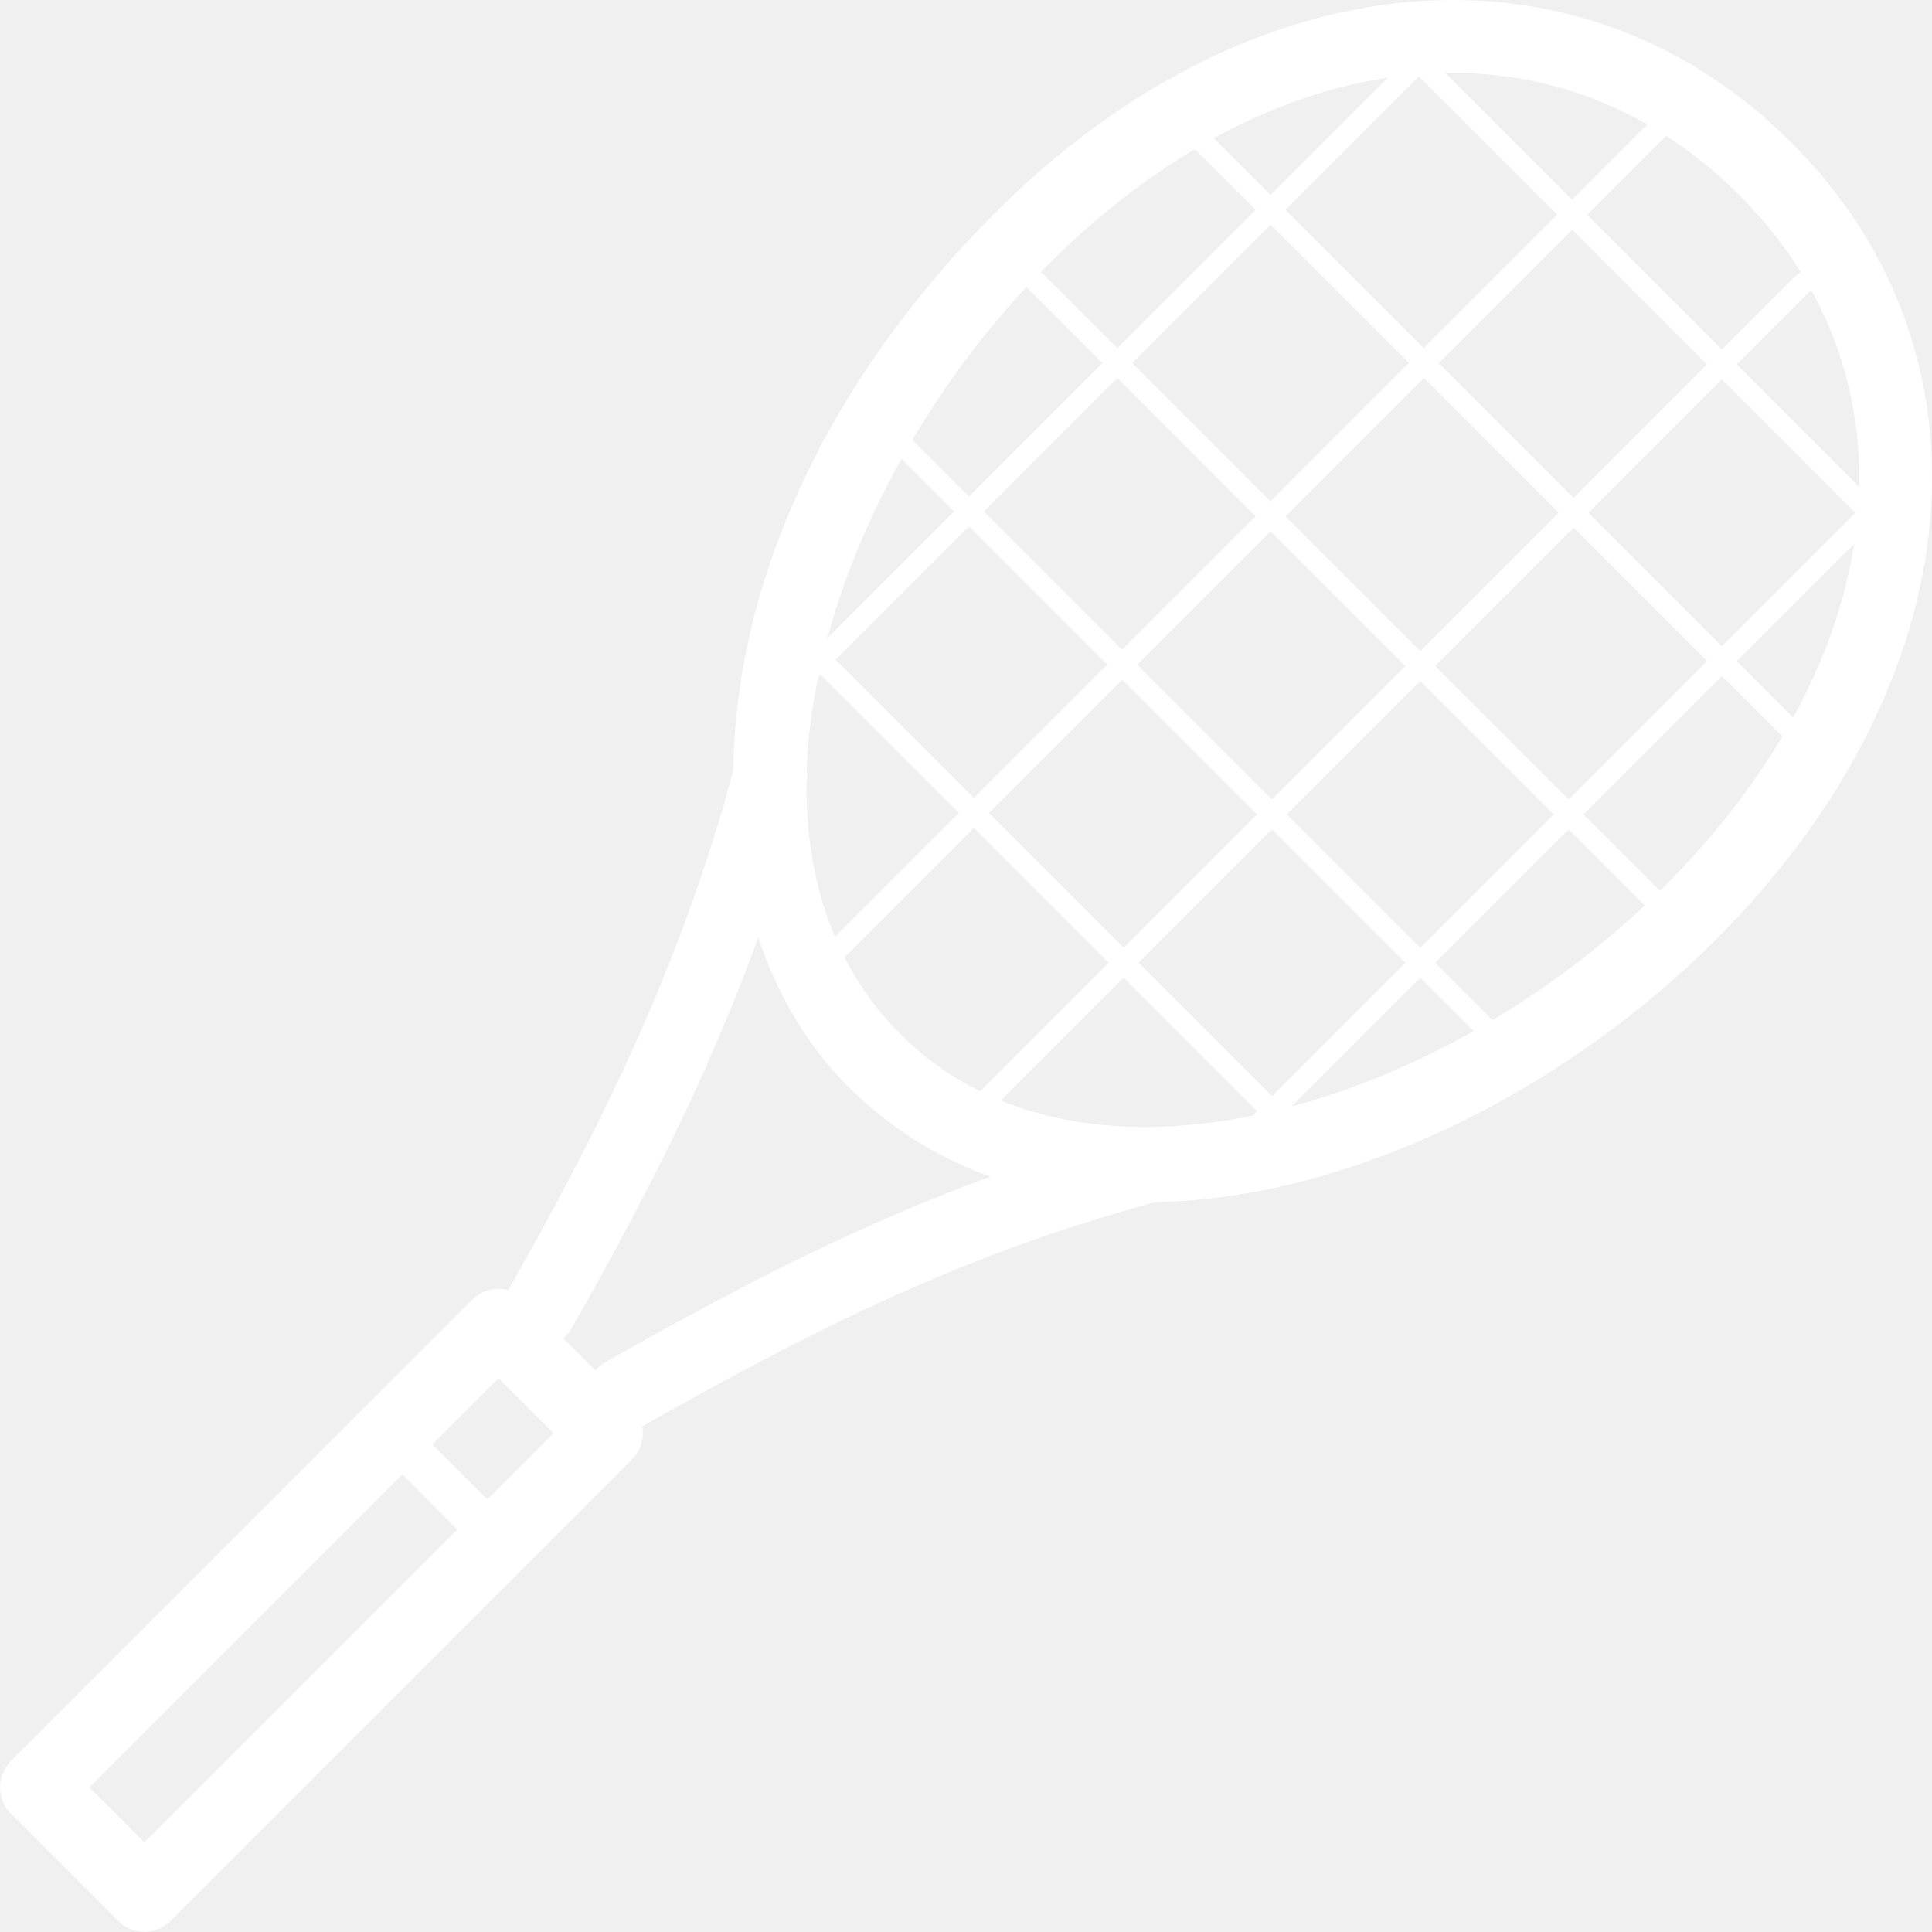
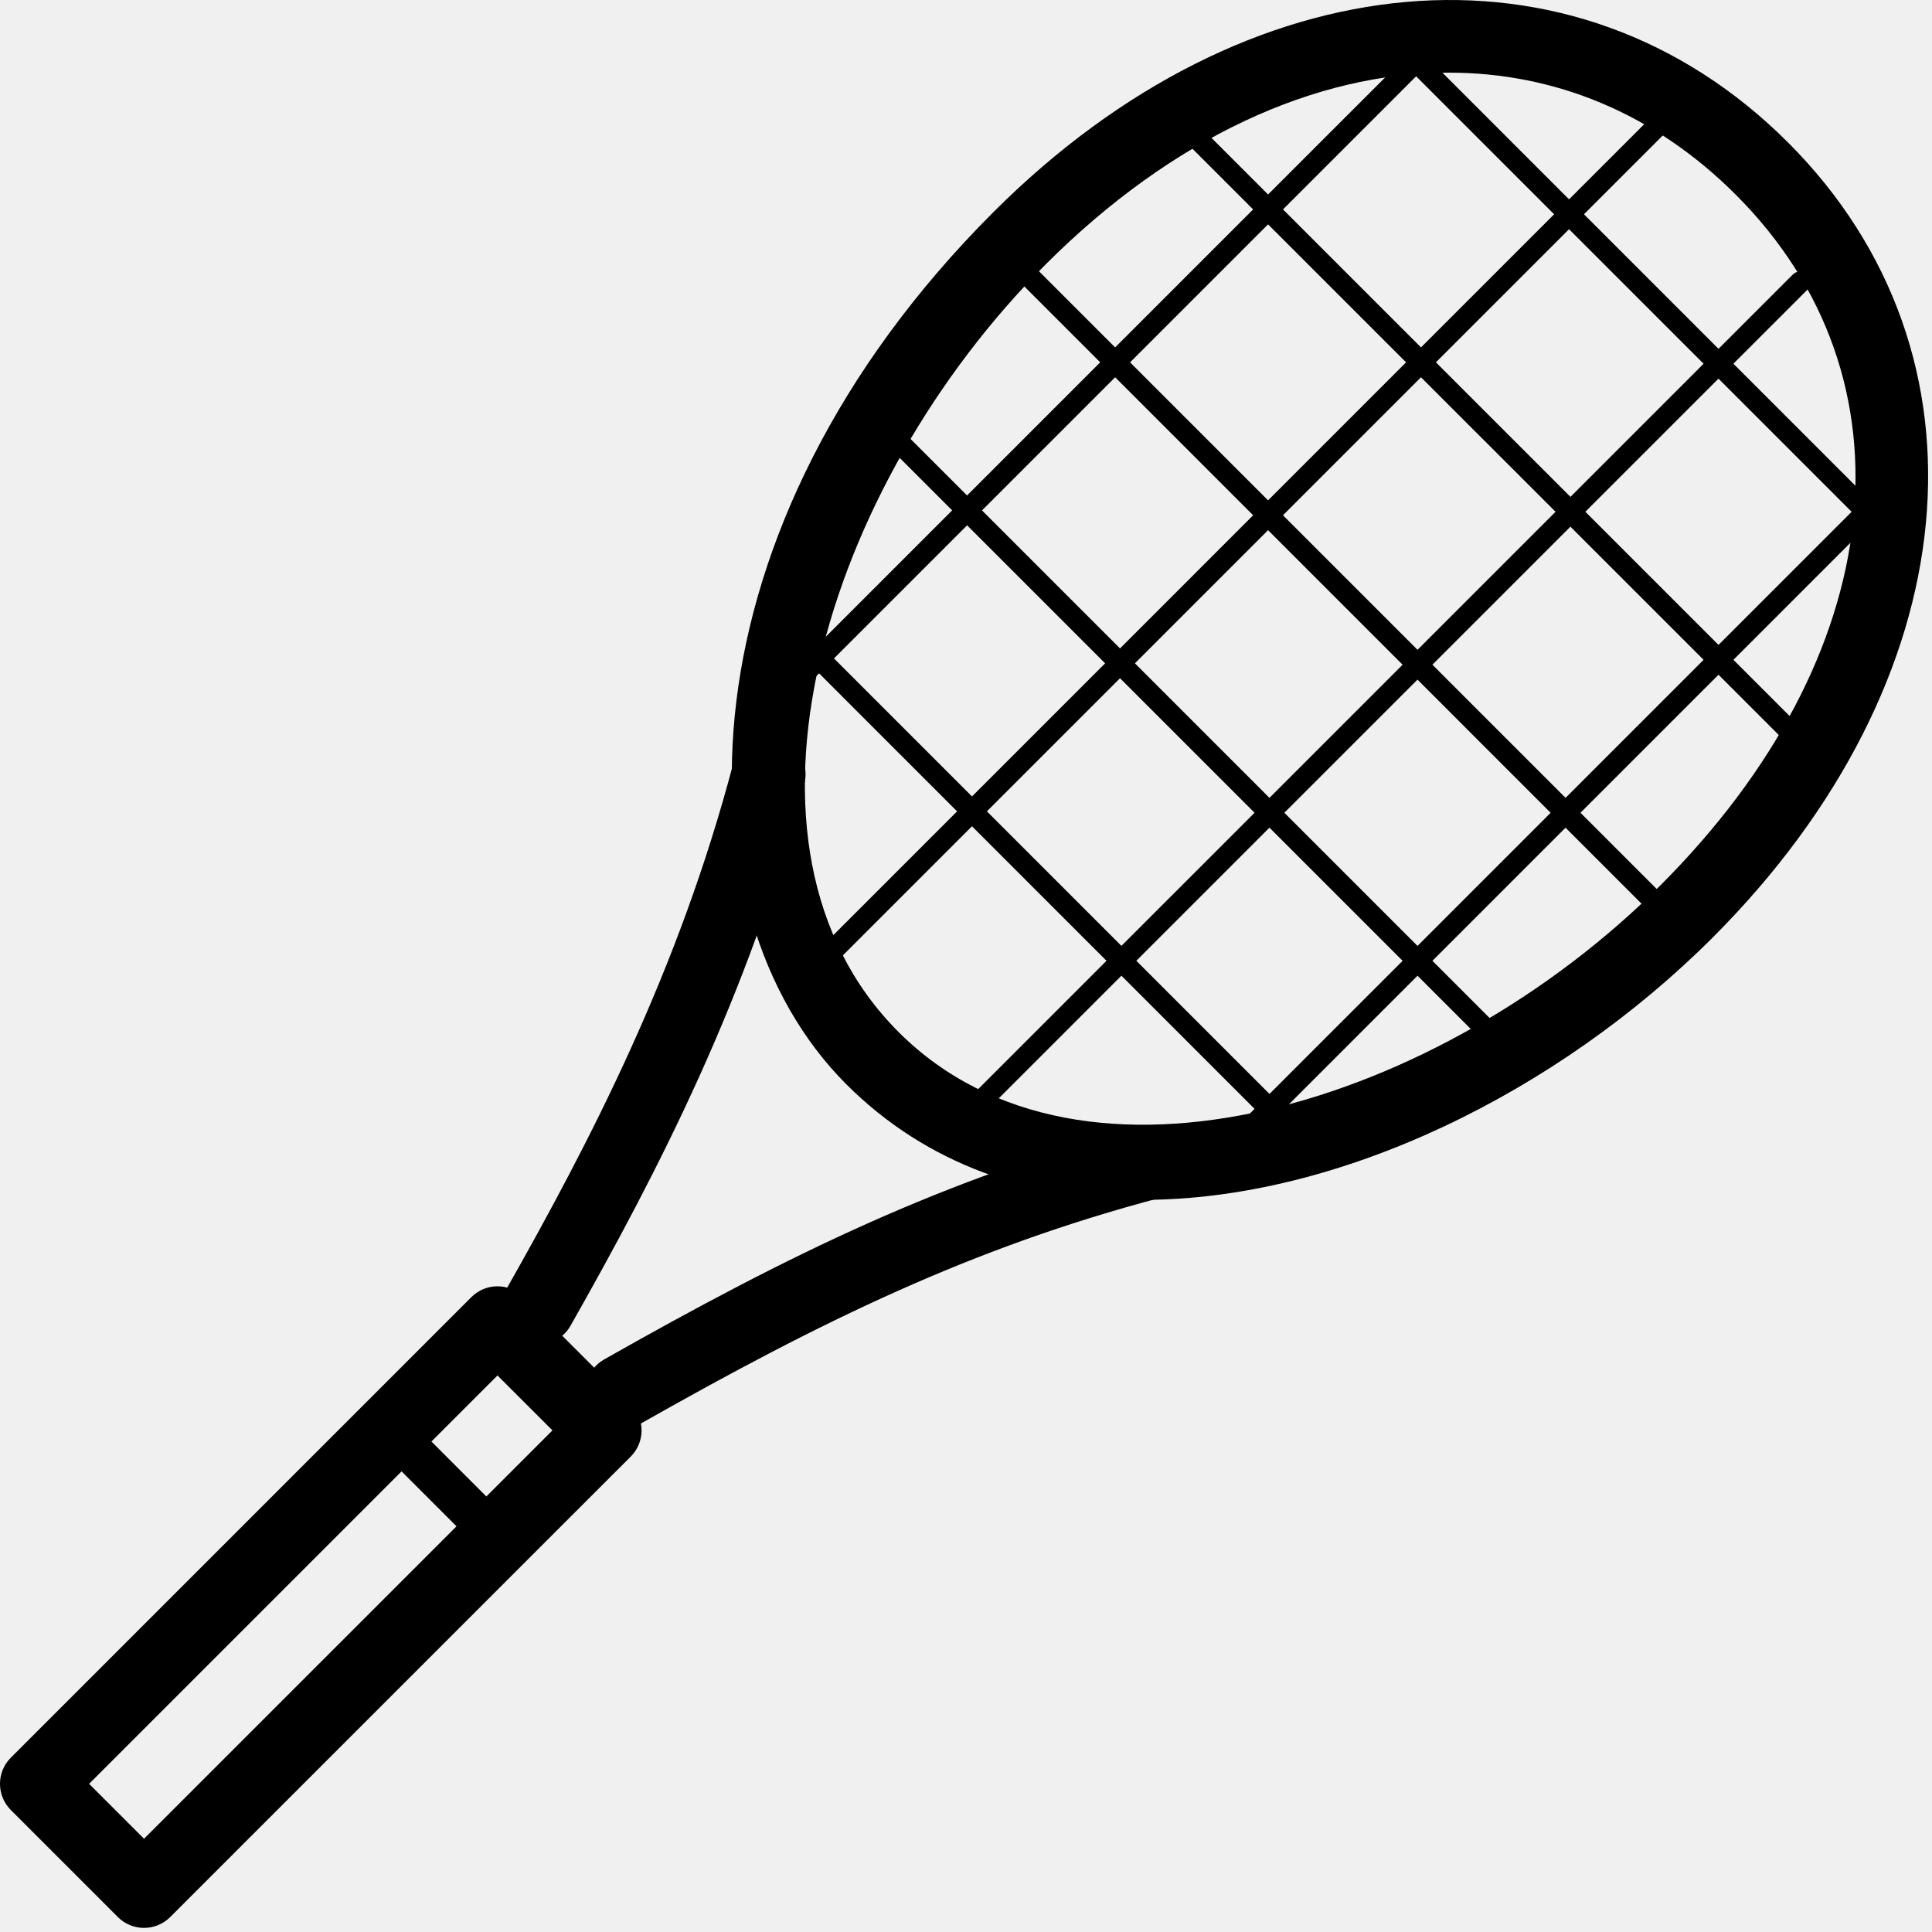
- <svg xmlns="http://www.w3.org/2000/svg" width="100%" height="100%" viewBox="0 0 40 40" version="1.1" xml:space="preserve" style="fill-rule:evenodd;clip-rule:evenodd;stroke-linejoin:round;stroke-miterlimit:2;">
-   <g transform="matrix(0.952381,0,0,0.952381,41.9048,29.5238)">
-     <g transform="matrix(0.919414,0,0,0.919414,-564.034,-189.321)">
-       <path d="M599.943,173.919C596.777,173.919 593.395,175.454 590.384,178.466C585.152,183.697 582.506,192.251 586.903,196.648C591.261,201.008 599.756,198.371 604.951,193.175C610.38,187.746 611.098,181.17 606.739,176.811C604.802,174.873 602.439,173.919 599.943,173.919ZM592.694,200.624C590.048,200.624 587.578,199.799 585.665,197.886C581.535,193.755 581.691,184.683 589.145,177.228C595.177,171.197 602.92,170.519 607.977,175.574C612.996,180.593 612.26,188.34 606.189,194.412C602.514,198.086 597.334,200.624 592.694,200.624Z" style="fill:white;fill-rule:nonzero;" />
-     </g>
-     <g transform="matrix(0.919414,0,0,0.919414,-564.034,-189.321)">
-       <path d="M578.369,204.051C578.222,204.051 578.075,204.014 577.938,203.937C577.518,203.699 577.37,203.164 577.609,202.744C579.637,199.165 581.691,195.183 582.979,190.316C583.103,189.848 583.582,189.569 584.049,189.694C584.516,189.817 584.795,190.296 584.671,190.763C583.333,195.823 581.218,199.926 579.131,203.607C578.97,203.891 578.674,204.051 578.369,204.051Z" style="fill:white;fill-rule:nonzero;" />
-     </g>
-     <g transform="matrix(0.919414,0,0,0.919414,-564.034,-189.321)">
-       <path d="M580.361,206.041C580.056,206.041 579.76,205.882 579.598,205.597C579.36,205.177 579.509,204.643 579.928,204.405C584.328,201.911 587.992,200.118 592.658,198.884C593.123,198.759 593.604,199.039 593.727,199.506C593.851,199.973 593.573,200.452 593.105,200.576C588.622,201.762 585.069,203.503 580.792,205.927C580.655,206.004 580.508,206.041 580.361,206.041Z" style="fill:white;fill-rule:nonzero;" />
-     </g>
-     <g transform="matrix(0.919414,0,0,0.919414,-564.034,-189.321)">
-       <path d="M577.41,209.132C577.282,209.132 577.154,209.083 577.056,208.985L574.503,206.431C574.307,206.236 574.307,205.92 574.503,205.724C574.698,205.529 575.014,205.529 575.21,205.724L577.763,208.278C577.959,208.473 577.959,208.79 577.763,208.985C577.666,209.083 577.538,209.132 577.41,209.132Z" style="fill:white;fill-rule:nonzero;" />
-     </g>
-     <g transform="matrix(0.919414,0,0,0.919414,-564.034,-189.321)">
-       <path d="M567.726,214.46L569.027,215.761L578.703,206.086L577.401,204.785L567.726,214.46ZM569.027,217.873C568.803,217.873 568.579,217.788 568.408,217.617L565.87,215.079C565.529,214.737 565.529,214.183 565.87,213.842L576.782,202.929C577.124,202.587 577.678,202.587 578.02,202.929L580.559,205.468C580.723,205.632 580.815,205.854 580.815,206.086C580.815,206.318 580.723,206.541 580.559,206.705L569.646,217.617C569.475,217.788 569.251,217.873 569.027,217.873Z" style="fill:white;fill-rule:nonzero;" />
-     </g>
-     <g transform="matrix(0.919414,0,0,0.919414,-564.034,-189.321)">
-       <path d="M584.928,195.385C584.864,195.385 584.801,195.36 584.752,195.311C584.654,195.214 584.654,195.055 584.752,194.958L605.4,174.309C605.498,174.211 605.656,174.211 605.754,174.309C605.851,174.407 605.851,174.565 605.754,174.662L585.105,195.311C585.056,195.36 584.993,195.385 584.928,195.385Z" style="fill:white;fill-rule:nonzero;" />
-     </g>
-     <g transform="matrix(0.919414,0,0,0.919414,-564.034,-189.321)">
-       <path d="M605.477,194.476C605.413,194.476 605.349,194.451 605.301,194.403L589.085,178.186C588.987,178.089 588.987,177.93 589.085,177.833C589.182,177.735 589.341,177.735 589.438,177.833L605.654,194.049C605.752,194.147 605.752,194.305 605.654,194.403C605.605,194.451 605.542,194.476 605.477,194.476Z" style="fill:white;fill-rule:nonzero;" />
-     </g>
-     <g transform="matrix(0.919414,0,0,0.919414,-564.034,-189.321)">
-       <path d="M601.084,197.097C601.019,197.097 600.956,197.072 600.907,197.023L586.464,182.58C586.366,182.483 586.366,182.325 586.464,182.227C586.561,182.129 586.719,182.129 586.817,182.227L601.26,196.67C601.358,196.767 601.358,196.926 601.26,197.023C601.212,197.072 601.148,197.097 601.084,197.097Z" style="fill:white;fill-rule:nonzero;" />
-     </g>
-     <g transform="matrix(0.919414,0,0,0.919414,-564.034,-189.321)">
-       <path d="M596.69,199.718C596.626,199.718 596.562,199.693 596.513,199.644L583.844,186.974C583.746,186.877 583.746,186.719 583.844,186.621C583.941,186.523 584.099,186.523 584.197,186.621L596.867,199.291C596.965,199.389 596.965,199.547 596.867,199.644C596.818,199.693 596.755,199.718 596.69,199.718Z" style="fill:white;fill-rule:nonzero;" />
-     </g>
-     <g transform="matrix(0.919414,0,0,0.919414,-564.034,-189.321)">
-       <path d="M608.215,189.966C608.15,189.966 608.087,189.941 608.038,189.892L593.594,175.45C593.497,175.352 593.497,175.194 593.594,175.096C593.692,174.998 593.85,174.998 593.948,175.096L608.391,189.539C608.489,189.637 608.489,189.795 608.391,189.892C608.343,189.941 608.279,189.966 608.215,189.966Z" style="fill:white;fill-rule:nonzero;" />
-     </g>
-     <g transform="matrix(0.919414,0,0,0.919414,-564.034,-189.321)">
-       <path d="M610.836,185.572C610.771,185.572 610.708,185.548 610.659,185.499L597.989,172.829C597.891,172.731 597.891,172.573 597.989,172.475C598.087,172.378 598.245,172.378 598.343,172.475L611.012,185.145C611.11,185.243 611.11,185.401 611.012,185.499C610.964,185.548 610.9,185.572 610.836,185.572Z" style="fill:white;fill-rule:nonzero;" />
-     </g>
-     <g transform="matrix(0.919414,0,0,0.919414,-564.034,-189.321)">
-       <path d="M583.521,189.545C583.457,189.545 583.393,189.52 583.344,189.472C583.247,189.374 583.247,189.216 583.344,189.118L599.788,172.675C599.885,172.577 600.044,172.577 600.141,172.675C600.239,172.773 600.239,172.931 600.141,173.029L583.698,189.472C583.649,189.52 583.586,189.545 583.521,189.545Z" style="fill:white;fill-rule:nonzero;" />
-     </g>
-     <g transform="matrix(0.919414,0,0,0.919414,-564.034,-189.321)">
-       <path d="M588.502,198.892C588.437,198.892 588.374,198.868 588.325,198.819C588.227,198.721 588.227,198.563 588.325,198.465L608.088,178.703C608.185,178.605 608.344,178.605 608.441,178.703C608.539,178.801 608.539,178.959 608.441,179.056L588.678,198.819C588.63,198.868 588.566,198.892 588.502,198.892Z" style="fill:white;fill-rule:nonzero;" />
-     </g>
-     <g transform="matrix(0.919414,0,0,0.919414,-564.034,-189.321)">
-       <path d="M594.22,200.189C594.156,200.189 594.093,200.164 594.044,200.116C593.946,200.018 593.946,199.86 594.044,199.762L610.487,183.319C610.585,183.221 610.743,183.221 610.841,183.319C610.938,183.416 610.938,183.575 610.841,183.672L594.397,200.116C594.348,200.164 594.285,200.189 594.22,200.189Z" style="fill:white;fill-rule:nonzero;" />
+ <svg xmlns="http://www.w3.org/2000/svg" width="100%" height="100%" viewBox="0 0 167 167" version="1.1" xml:space="preserve" style="fill-rule:evenodd;clip-rule:evenodd;stroke-linejoin:round;stroke-miterlimit:2;">
+   <g transform="matrix(4.16667,0,0,4.16667,0,0)">
+     <g transform="matrix(0.952381,0,0,0.952381,41.9048,29.5238)">
+       <g transform="matrix(0.919414,0,0,0.919414,-564.034,-189.321)">
+         <path d="M599.943,173.919C596.777,173.919 593.395,175.454 590.384,178.466C585.152,183.697 582.506,192.251 586.903,196.648C591.261,201.008 599.756,198.371 604.951,193.175C610.38,187.746 611.098,181.17 606.739,176.811C604.802,174.873 602.439,173.919 599.943,173.919ZM592.694,200.624C590.048,200.624 587.578,199.799 585.665,197.886C581.535,193.755 581.691,184.683 589.145,177.228C595.177,171.197 602.92,170.519 607.977,175.574C612.996,180.593 612.26,188.34 606.189,194.412C602.514,198.086 597.334,200.624 592.694,200.624Z" style="fill-rule:nonzero;" />
+       </g>
+       <g transform="matrix(0.919414,0,0,0.919414,-564.034,-189.321)">
+         <path d="M578.369,204.051C578.222,204.051 578.075,204.014 577.938,203.937C577.518,203.699 577.37,203.164 577.609,202.744C579.637,199.165 581.691,195.183 582.979,190.316C583.103,189.848 583.582,189.569 584.049,189.694C584.516,189.817 584.795,190.296 584.671,190.763C583.333,195.823 581.218,199.926 579.131,203.607C578.97,203.891 578.674,204.051 578.369,204.051Z" style="fill-rule:nonzero;" />
+       </g>
+       <g transform="matrix(0.919414,0,0,0.919414,-564.034,-189.321)">
+         <path d="M580.361,206.041C580.056,206.041 579.76,205.882 579.598,205.597C579.36,205.177 579.509,204.643 579.928,204.405C584.328,201.911 587.992,200.118 592.658,198.884C593.123,198.759 593.604,199.039 593.727,199.506C593.851,199.973 593.573,200.452 593.105,200.576C588.622,201.762 585.069,203.503 580.792,205.927C580.655,206.004 580.508,206.041 580.361,206.041Z" style="fill-rule:nonzero;" />
+       </g>
+       <g transform="matrix(0.919414,0,0,0.919414,-564.034,-189.321)">
+         <path d="M577.41,209.132C577.282,209.132 577.154,209.083 577.056,208.985L574.503,206.431C574.307,206.236 574.307,205.92 574.503,205.724C574.698,205.529 575.014,205.529 575.21,205.724L577.763,208.278C577.959,208.473 577.959,208.79 577.763,208.985C577.666,209.083 577.538,209.132 577.41,209.132Z" style="fill-rule:nonzero;" />
+       </g>
+       <g transform="matrix(0.919414,0,0,0.919414,-564.034,-189.321)">
+         <path d="M567.726,214.46L569.027,215.761L578.703,206.086L577.401,204.785L567.726,214.46ZM569.027,217.873C568.803,217.873 568.579,217.788 568.408,217.617L565.87,215.079C565.529,214.737 565.529,214.183 565.87,213.842L576.782,202.929C577.124,202.587 577.678,202.587 578.02,202.929L580.559,205.468C580.723,205.632 580.815,205.854 580.815,206.086C580.815,206.318 580.723,206.541 580.559,206.705L569.646,217.617C569.475,217.788 569.251,217.873 569.027,217.873Z" style="fill-rule:nonzero;" />
+       </g>
+       <g transform="matrix(0.919414,0,0,0.919414,-564.034,-189.321)">
+         <path d="M584.928,195.385C584.864,195.385 584.801,195.36 584.752,195.311C584.654,195.214 584.654,195.055 584.752,194.958L605.4,174.309C605.498,174.211 605.656,174.211 605.754,174.309C605.851,174.407 605.851,174.565 605.754,174.662L585.105,195.311C585.056,195.36 584.993,195.385 584.928,195.385Z" style="fill-rule:nonzero;" />
+       </g>
+       <g transform="matrix(0.919414,0,0,0.919414,-564.034,-189.321)">
+         <path d="M605.477,194.476C605.413,194.476 605.349,194.451 605.301,194.403L589.085,178.186C588.987,178.089 588.987,177.93 589.085,177.833C589.182,177.735 589.341,177.735 589.438,177.833L605.654,194.049C605.752,194.147 605.752,194.305 605.654,194.403C605.605,194.451 605.542,194.476 605.477,194.476Z" style="fill-rule:nonzero;" />
+       </g>
+       <g transform="matrix(0.919414,0,0,0.919414,-564.034,-189.321)">
+         <path d="M601.084,197.097C601.019,197.097 600.956,197.072 600.907,197.023L586.464,182.58C586.366,182.483 586.366,182.325 586.464,182.227C586.561,182.129 586.719,182.129 586.817,182.227L601.26,196.67C601.358,196.767 601.358,196.926 601.26,197.023C601.212,197.072 601.148,197.097 601.084,197.097Z" style="fill-rule:nonzero;" />
+       </g>
+       <g transform="matrix(0.919414,0,0,0.919414,-564.034,-189.321)">
+         <path d="M596.69,199.718C596.626,199.718 596.562,199.693 596.513,199.644L583.844,186.974C583.746,186.877 583.746,186.719 583.844,186.621C583.941,186.523 584.099,186.523 584.197,186.621L596.867,199.291C596.965,199.389 596.965,199.547 596.867,199.644C596.818,199.693 596.755,199.718 596.69,199.718Z" style="fill-rule:nonzero;" />
+       </g>
+       <g transform="matrix(0.919414,0,0,0.919414,-564.034,-189.321)">
+         <path d="M608.215,189.966C608.15,189.966 608.087,189.941 608.038,189.892L593.594,175.45C593.497,175.352 593.497,175.194 593.594,175.096C593.692,174.998 593.85,174.998 593.948,175.096L608.391,189.539C608.489,189.637 608.489,189.795 608.391,189.892C608.343,189.941 608.279,189.966 608.215,189.966Z" style="fill-rule:nonzero;" />
+       </g>
+       <g transform="matrix(0.919414,0,0,0.919414,-564.034,-189.321)">
+         <path d="M610.836,185.572C610.771,185.572 610.708,185.548 610.659,185.499L597.989,172.829C597.891,172.731 597.891,172.573 597.989,172.475C598.087,172.378 598.245,172.378 598.343,172.475L611.012,185.145C611.11,185.243 611.11,185.401 611.012,185.499C610.964,185.548 610.9,185.572 610.836,185.572Z" style="fill-rule:nonzero;" />
+       </g>
+       <g transform="matrix(0.919414,0,0,0.919414,-564.034,-189.321)">
+         <path d="M583.521,189.545C583.457,189.545 583.393,189.52 583.344,189.472C583.247,189.374 583.247,189.216 583.344,189.118L599.788,172.675C599.885,172.577 600.044,172.577 600.141,172.675C600.239,172.773 600.239,172.931 600.141,173.029L583.698,189.472C583.649,189.52 583.586,189.545 583.521,189.545Z" style="fill-rule:nonzero;" />
+       </g>
+       <g transform="matrix(0.919414,0,0,0.919414,-564.034,-189.321)">
+         <path d="M588.502,198.892C588.437,198.892 588.374,198.868 588.325,198.819C588.227,198.721 588.227,198.563 588.325,198.465L608.088,178.703C608.185,178.605 608.344,178.605 608.441,178.703C608.539,178.801 608.539,178.959 608.441,179.056L588.678,198.819C588.63,198.868 588.566,198.892 588.502,198.892Z" style="fill-rule:nonzero;" />
+       </g>
+       <g transform="matrix(0.919414,0,0,0.919414,-564.034,-189.321)">
+         <path d="M594.22,200.189C594.156,200.189 594.093,200.164 594.044,200.116C593.946,200.018 593.946,199.86 594.044,199.762L610.487,183.319C610.585,183.221 610.743,183.221 610.841,183.319C610.938,183.416 610.938,183.575 610.841,183.672L594.397,200.116C594.348,200.164 594.285,200.189 594.22,200.189Z" style="fill-rule:nonzero;" />
+       </g>
    </g>
  </g>
</svg>
